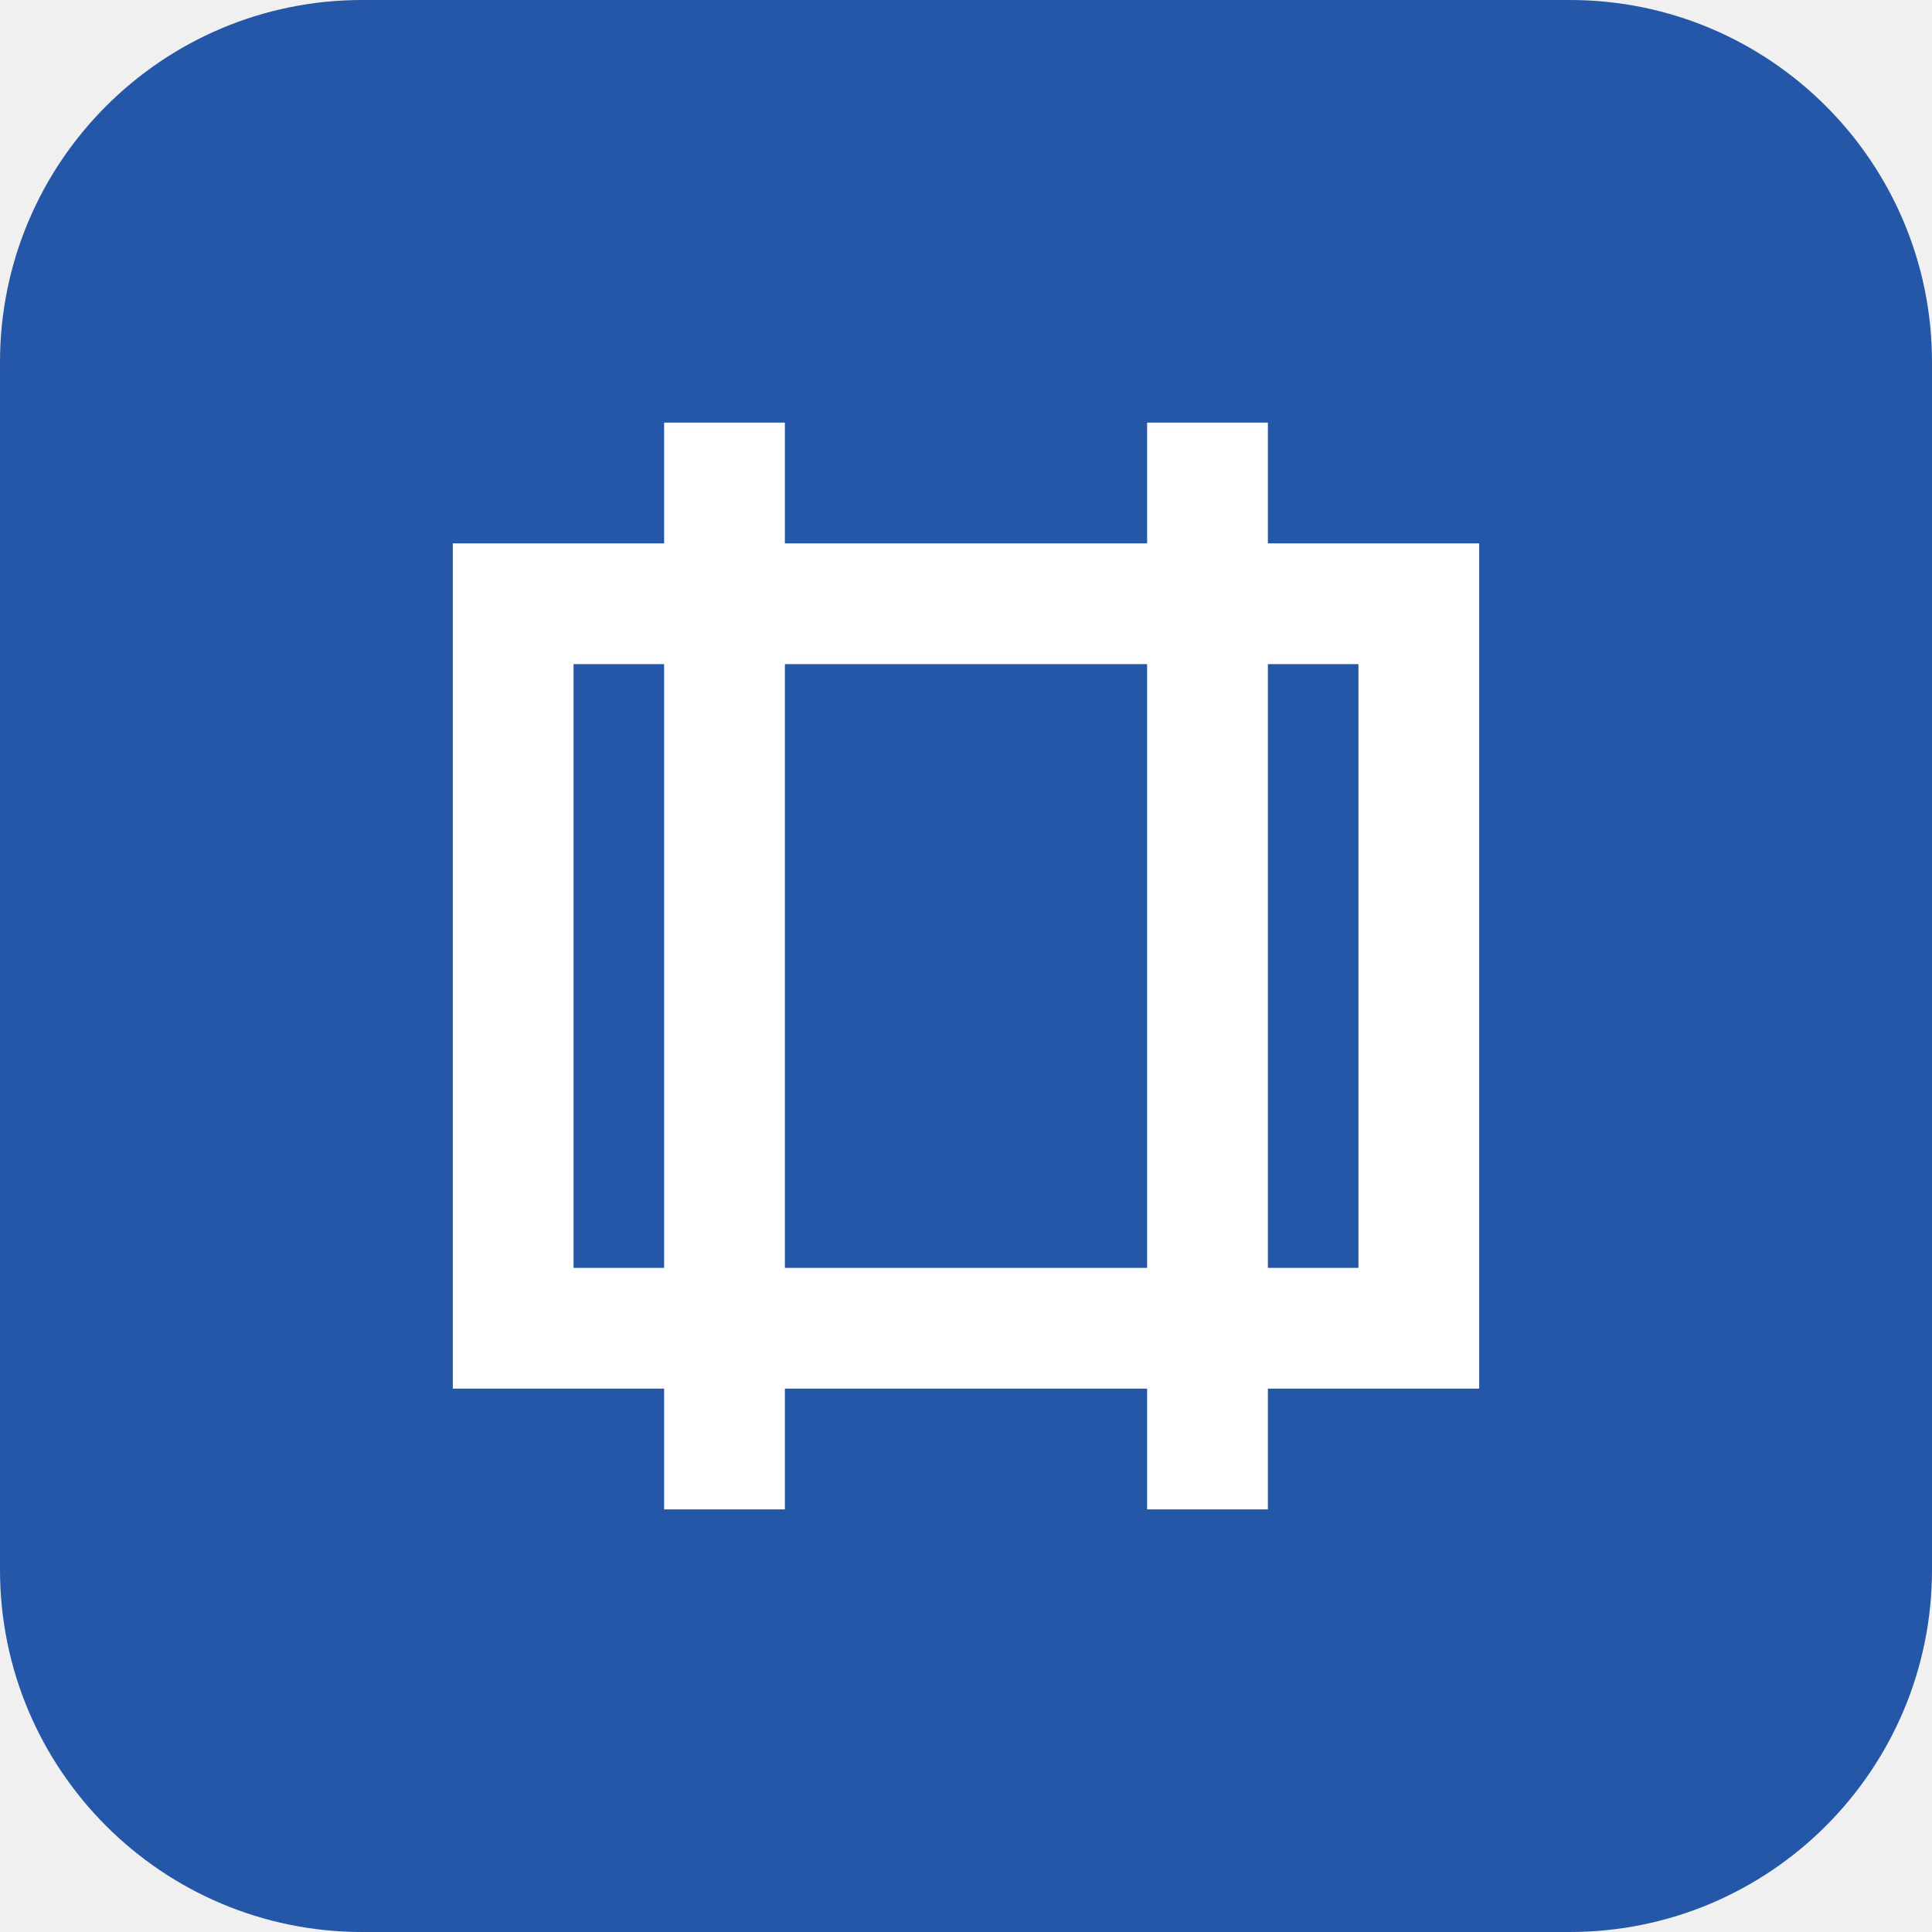
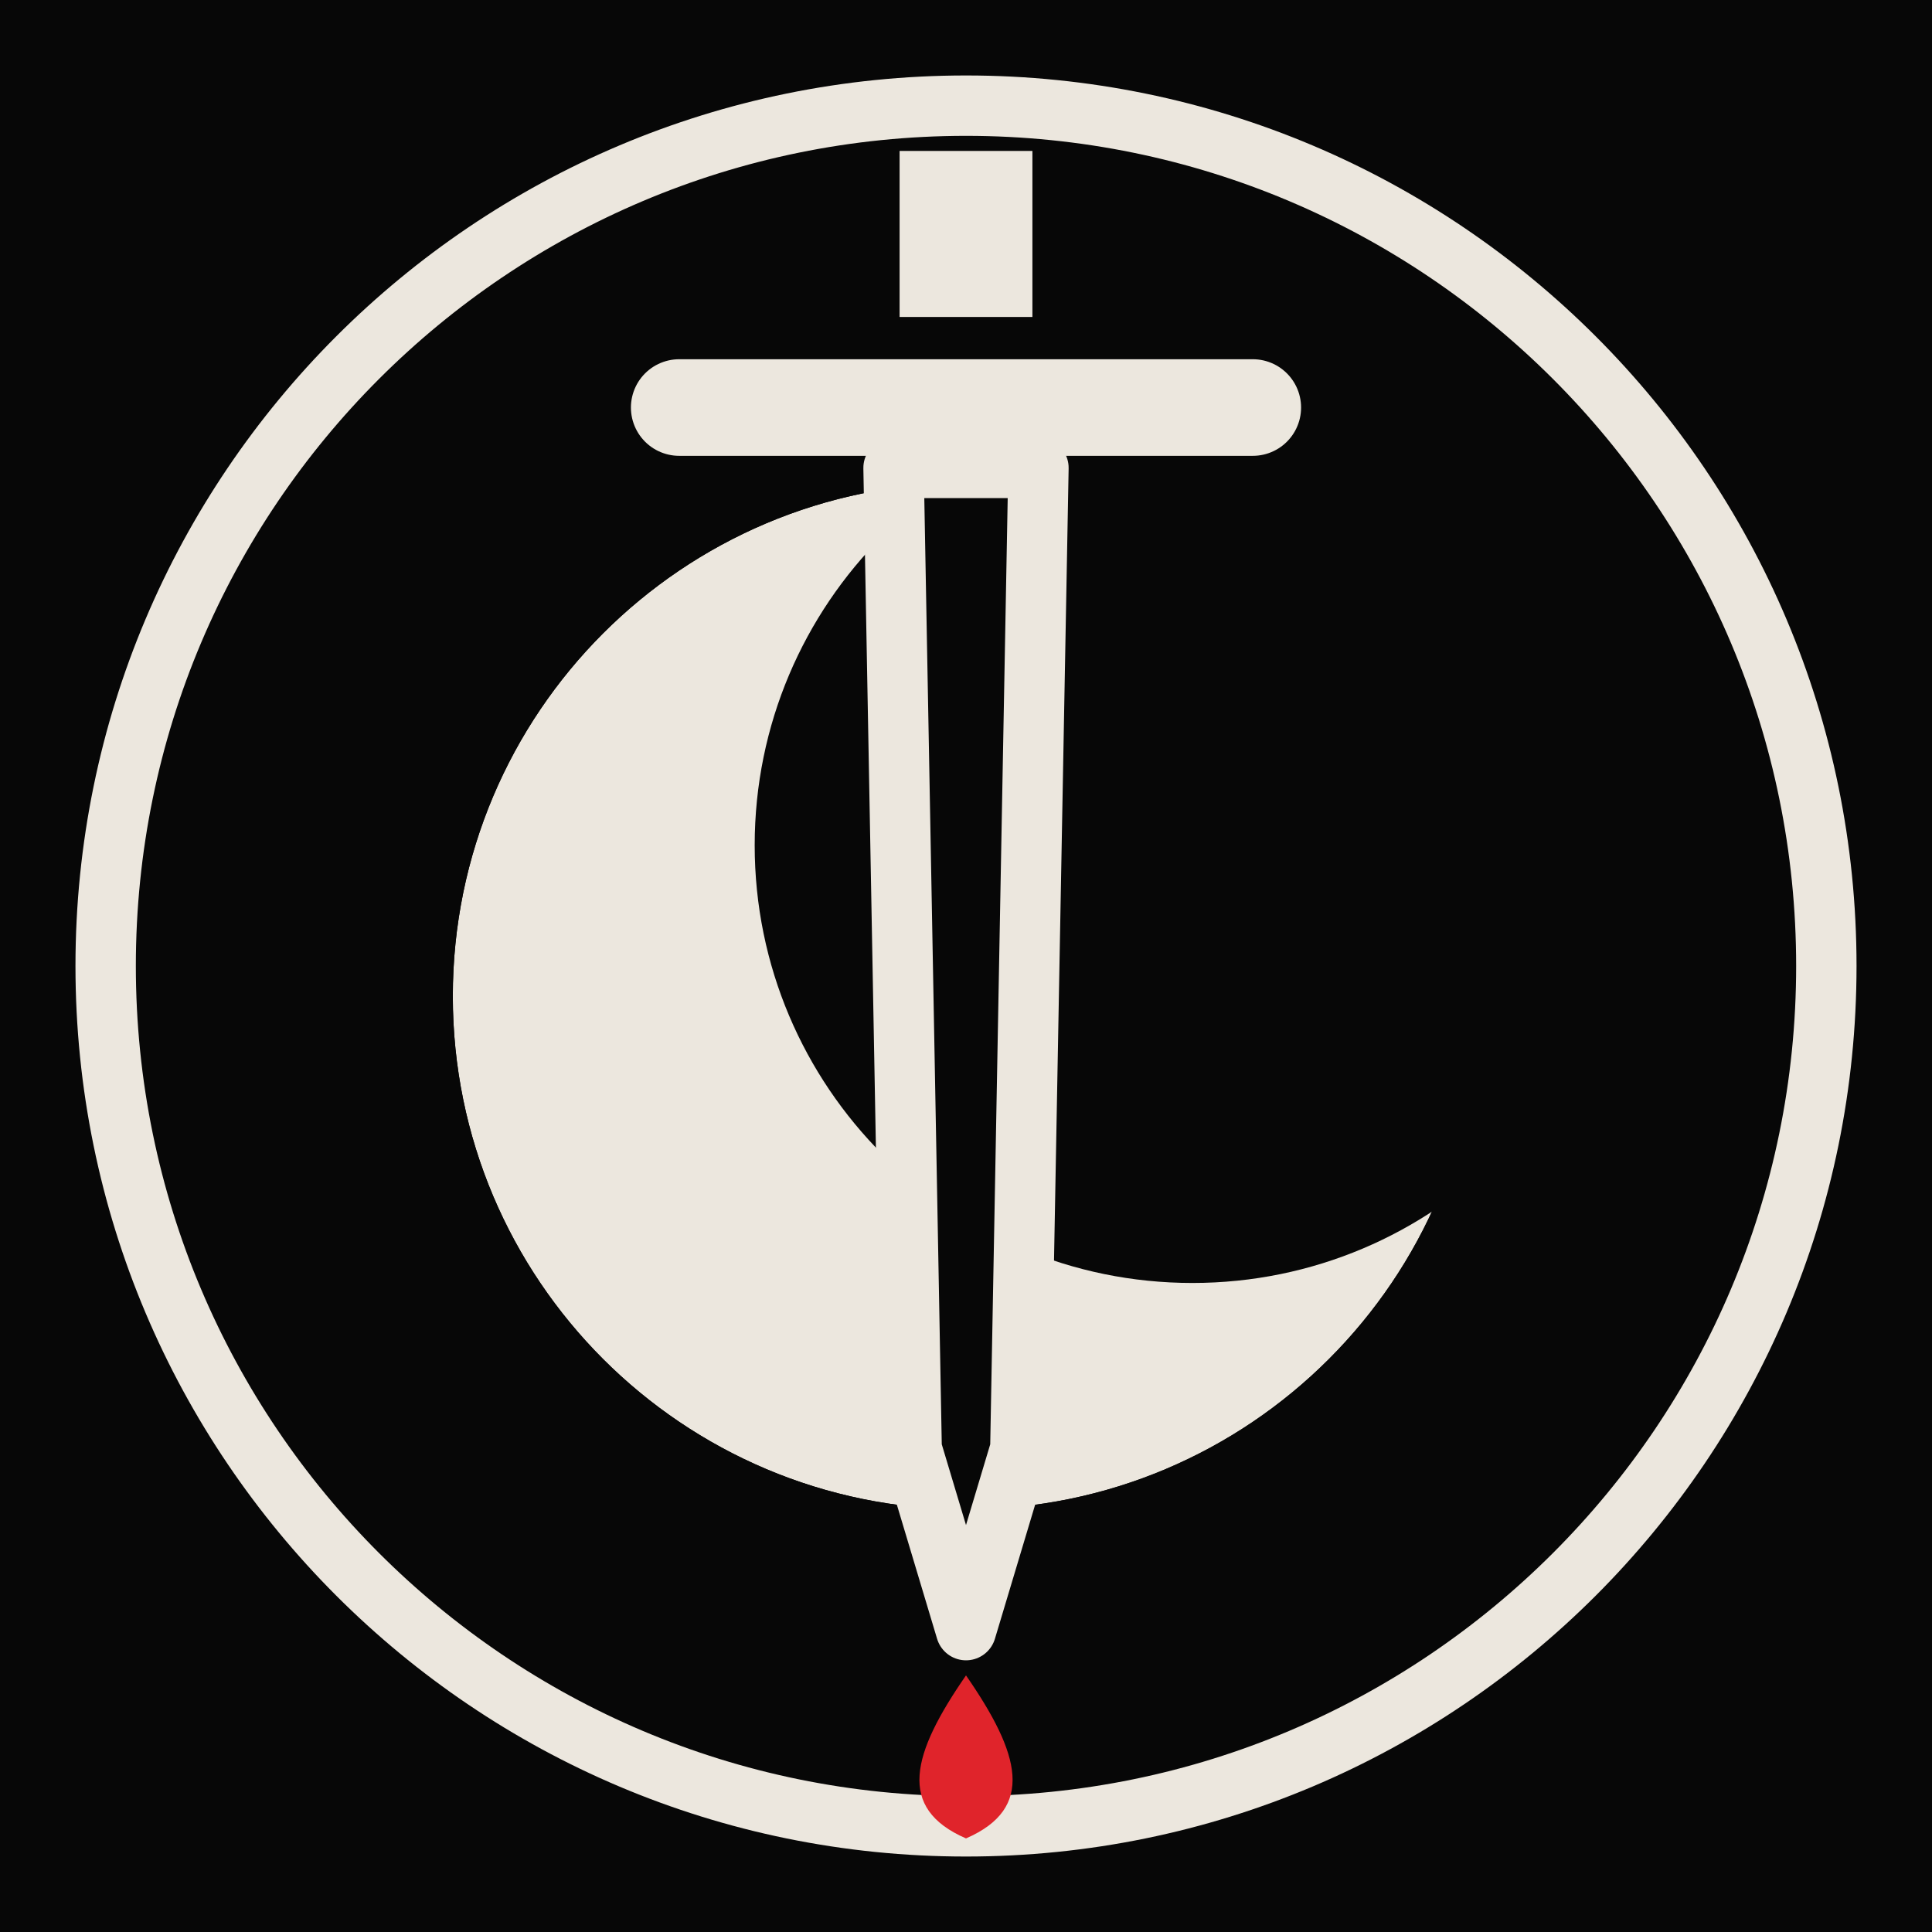
<svg xmlns="http://www.w3.org/2000/svg" viewBox="0 0 64 64">
-   <rect width="64" height="64" rx="12" fill="#2457a7" />
-   <path d="M17 20h30v24H17zM24 14v36M40 14v36" fill="none" stroke="#fff" stroke-width="4" />
+   <mask id="c">
+     <rect width="64" height="64" fill="black" />
+     <circle cx="32" cy="33" r="17" fill="white" />
+     <circle cx="39.5" cy="28" r="14.5" fill="black" />
+   </mask>
+   <rect width="64" height="64" fill="#070707" />
+   <circle cx="32" cy="32" r="28.5" fill="none" stroke="#ECE7DE" stroke-width="2" />
+   <circle cx="32" cy="33" r="17" fill="#ECE7DE" mask="url(#c)" />
+   <path d="M29.8 5h4.4v5.5h-4.4z" fill="#ECE7DE" />
+   <path d="M22.5 13.5h19" stroke="#ECE7DE" stroke-width="3.2" stroke-linecap="round" />
+   <path d="M29.6 15.5h4.8l-.6 32.5-1.8 6-1.8-6z" fill="#070707" stroke="#ECE7DE" stroke-width="2" stroke-linejoin="round" />
+   <path d="M32 55.5c-1.8 2.6-2.3 4.4 0 5.4 2.3-1 1.8-2.8 0-5.4Z" fill="#E0242B" />
</svg>
